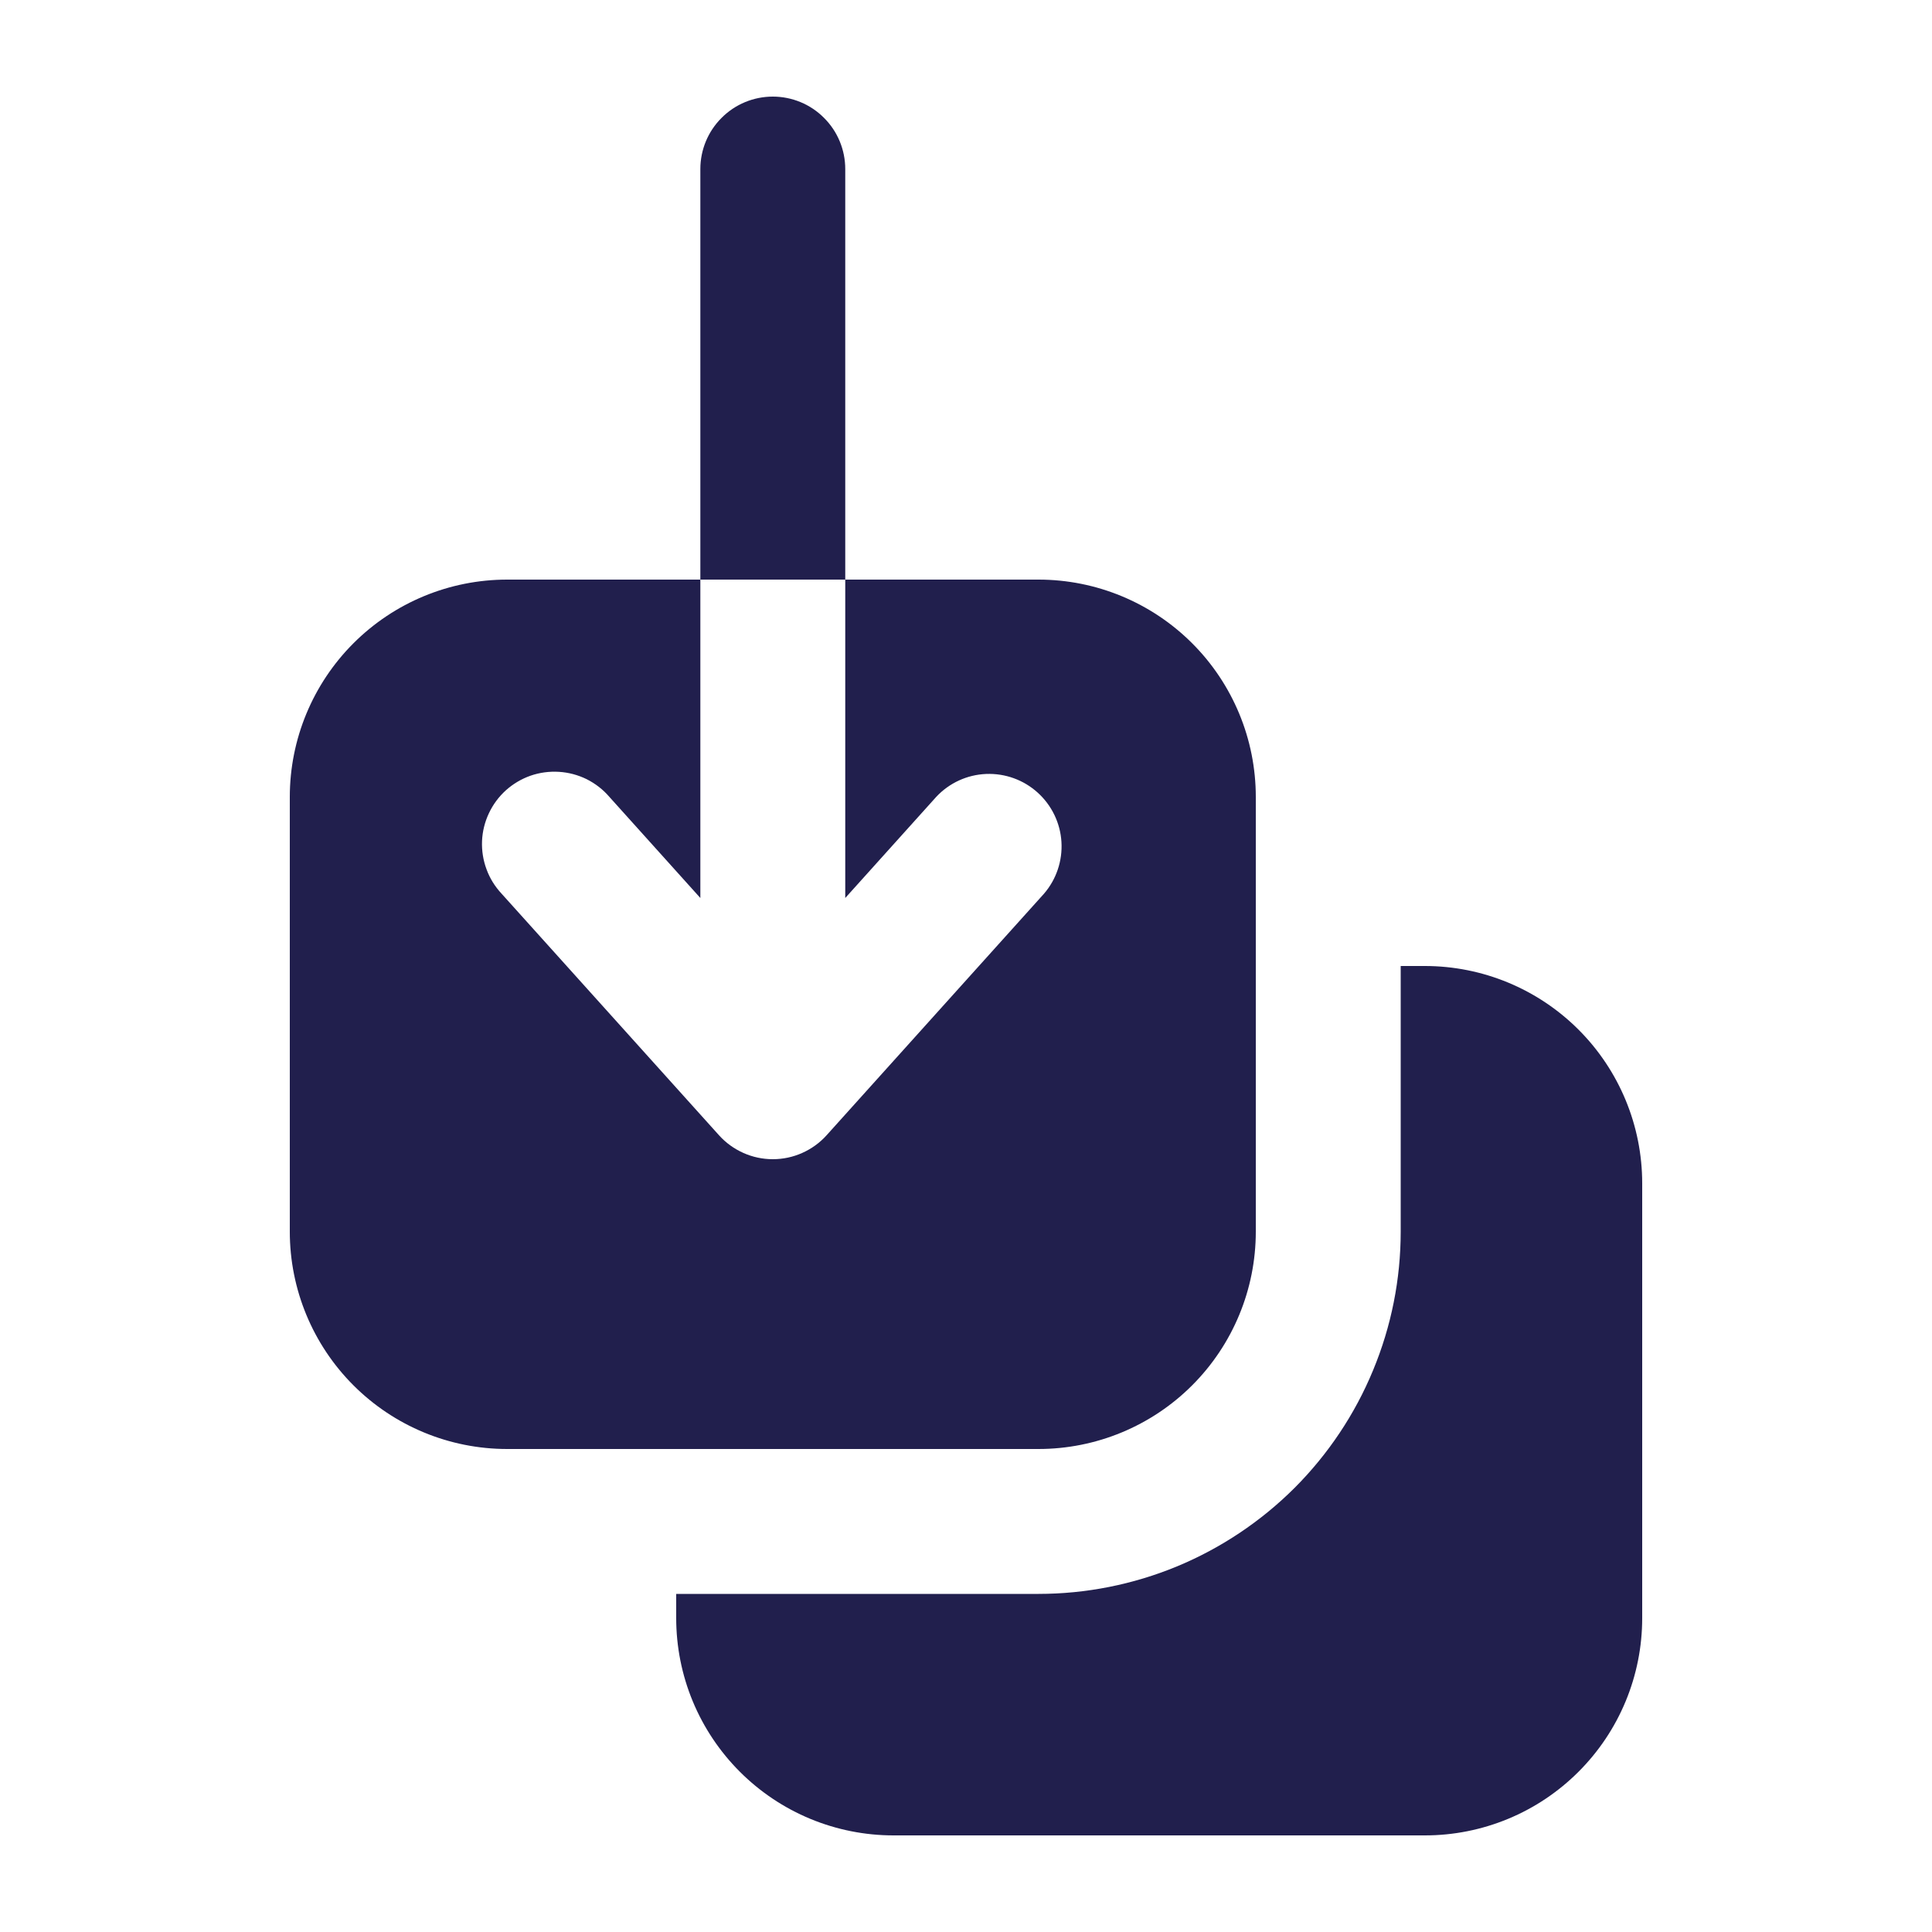
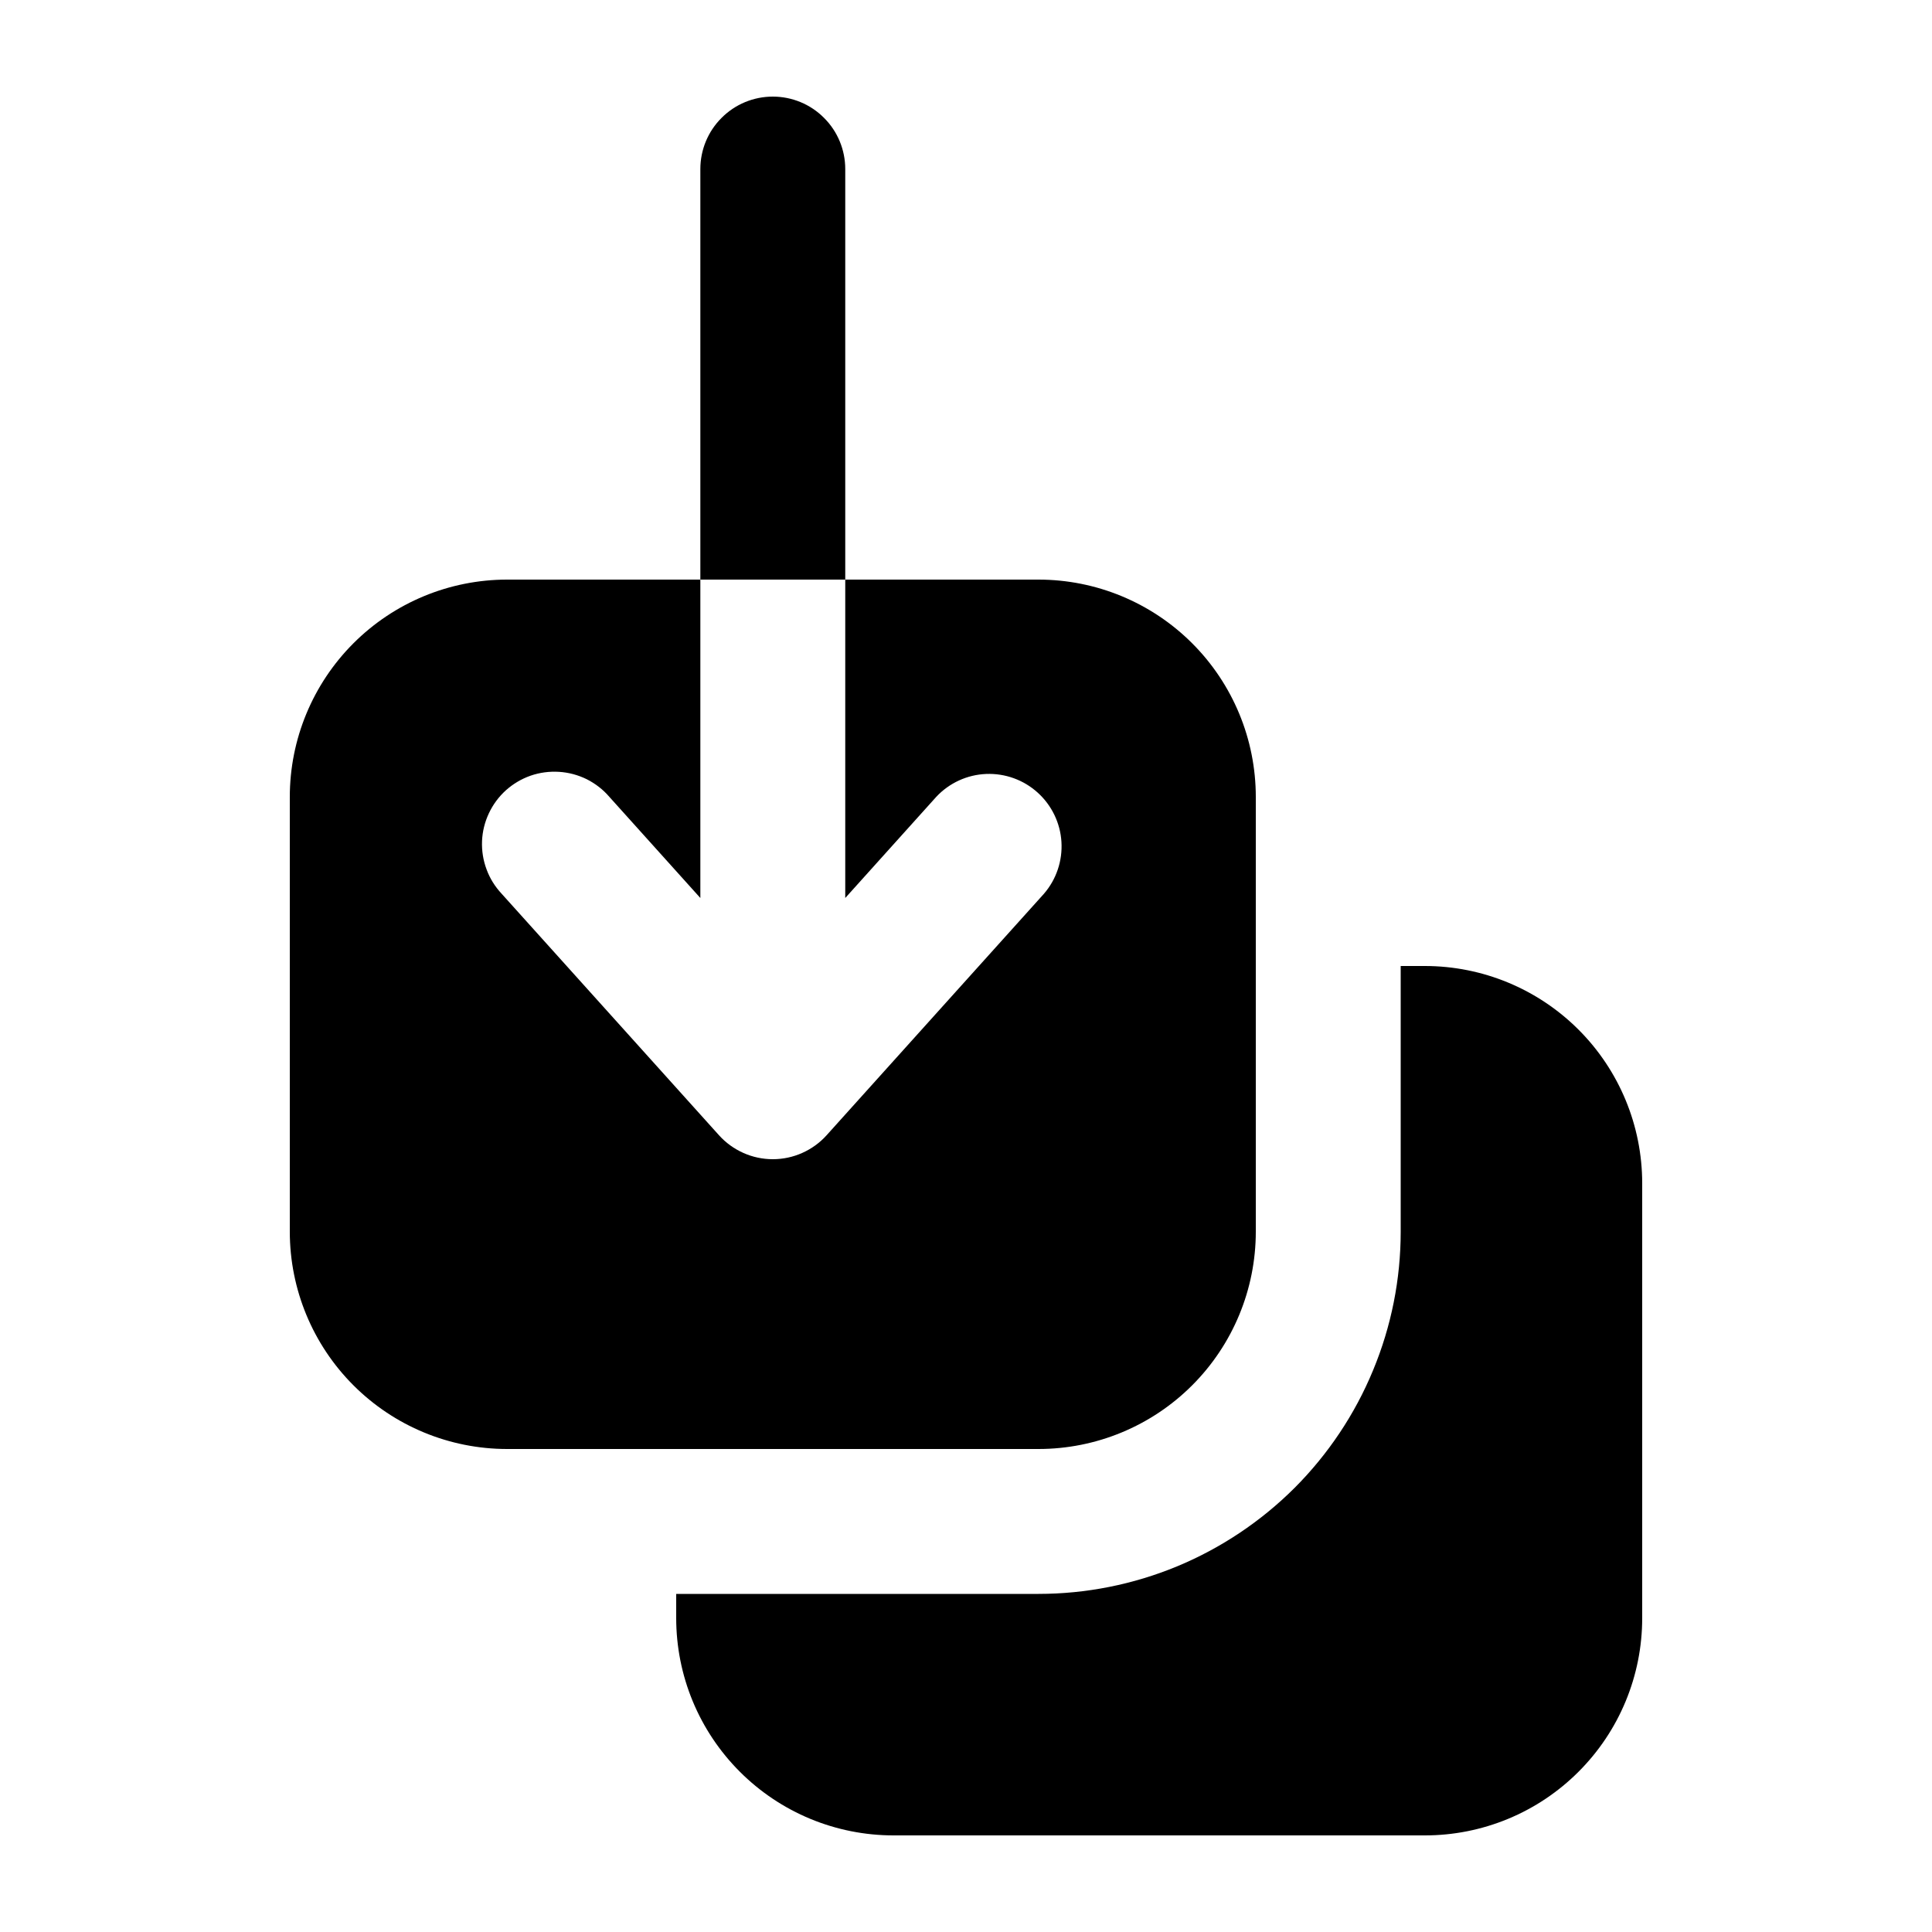
<svg xmlns="http://www.w3.org/2000/svg" width="20" height="20" viewBox="0 0 20 20" fill="none">
  <g id="Frame">
-     <path id="Vector" fill-rule="evenodd" clip-rule="evenodd" d="M8 1C8.199 1 8.39 1.079 8.53 1.22C8.671 1.36 8.75 1.551 8.75 1.75V6H7.25V1.75C7.25 1.551 7.329 1.36 7.47 1.22C7.61 1.079 7.801 1 8 1ZM7.25 6V9.296L6.307 8.248C6.242 8.172 6.162 8.111 6.073 8.066C5.983 8.022 5.886 7.996 5.786 7.99C5.687 7.984 5.587 7.997 5.492 8.03C5.398 8.063 5.312 8.114 5.237 8.181C5.163 8.248 5.103 8.329 5.061 8.419C5.018 8.51 4.994 8.608 4.99 8.707C4.986 8.807 5.002 8.907 5.037 9C5.071 9.094 5.125 9.179 5.193 9.252L7.443 11.752C7.513 11.83 7.599 11.892 7.695 11.935C7.791 11.978 7.895 12 8 12C8.105 12 8.209 11.978 8.305 11.935C8.401 11.892 8.487 11.83 8.557 11.752L10.807 9.252C10.935 9.104 11 8.911 10.988 8.715C10.976 8.519 10.887 8.336 10.742 8.205C10.596 8.073 10.405 8.004 10.208 8.012C10.012 8.02 9.827 8.105 9.693 8.248L8.75 9.296V6H10.75C11.347 6 11.919 6.237 12.341 6.659C12.763 7.081 13 7.653 13 8.25V12.75C13 13.347 12.763 13.919 12.341 14.341C11.919 14.763 11.347 15 10.75 15H5.25C4.653 15 4.081 14.763 3.659 14.341C3.237 13.919 3 13.347 3 12.75V8.25C3 7.653 3.237 7.081 3.659 6.659C4.081 6.237 4.653 6 5.25 6H7.25ZM7 16.75V16.5H10.75C11.242 16.5 11.73 16.403 12.185 16.215C12.64 16.026 13.053 15.75 13.402 15.402C13.75 15.053 14.026 14.64 14.214 14.185C14.403 13.73 14.5 13.242 14.5 12.75V10H14.75C15.347 10 15.919 10.237 16.341 10.659C16.763 11.081 17 11.653 17 12.25V16.75C17 17.046 16.942 17.338 16.829 17.611C16.716 17.884 16.55 18.132 16.341 18.341C16.132 18.55 15.884 18.716 15.611 18.829C15.338 18.942 15.046 19 14.75 19H9.25C8.955 19 8.662 18.942 8.389 18.829C8.116 18.716 7.868 18.55 7.659 18.341C7.45 18.132 7.284 17.884 7.171 17.611C7.058 17.338 7 17.046 7 16.75Z" fill="#211F4D" />
+     <path id="Vector" fill-rule="evenodd" clip-rule="evenodd" d="M8 1C8.199 1 8.39 1.079 8.53 1.22C8.671 1.36 8.75 1.551 8.75 1.75V6H7.25V1.75C7.25 1.551 7.329 1.36 7.47 1.22C7.61 1.079 7.801 1 8 1ZM7.25 6V9.296L6.307 8.248C6.242 8.172 6.162 8.111 6.073 8.066C5.983 8.022 5.886 7.996 5.786 7.99C5.687 7.984 5.587 7.997 5.492 8.03C5.398 8.063 5.312 8.114 5.237 8.181C5.163 8.248 5.103 8.329 5.061 8.419C5.018 8.51 4.994 8.608 4.99 8.707C4.986 8.807 5.002 8.907 5.037 9C5.071 9.094 5.125 9.179 5.193 9.252L7.443 11.752C7.513 11.83 7.599 11.892 7.695 11.935C7.791 11.978 7.895 12 8 12C8.105 12 8.209 11.978 8.305 11.935C8.401 11.892 8.487 11.83 8.557 11.752L10.807 9.252C10.935 9.104 11 8.911 10.988 8.715C10.976 8.519 10.887 8.336 10.742 8.205C10.596 8.073 10.405 8.004 10.208 8.012C10.012 8.02 9.827 8.105 9.693 8.248L8.75 9.296V6H10.75C11.347 6 11.919 6.237 12.341 6.659C12.763 7.081 13 7.653 13 8.25V12.75C13 13.347 12.763 13.919 12.341 14.341C11.919 14.763 11.347 15 10.75 15H5.25C4.653 15 4.081 14.763 3.659 14.341C3.237 13.919 3 13.347 3 12.75V8.25C3 7.653 3.237 7.081 3.659 6.659C4.081 6.237 4.653 6 5.25 6H7.25ZM7 16.75V16.5H10.75C11.242 16.5 11.73 16.403 12.185 16.215C12.64 16.026 13.053 15.75 13.402 15.402C13.75 15.053 14.026 14.64 14.214 14.185C14.403 13.73 14.5 13.242 14.5 12.75V10H14.75C15.347 10 15.919 10.237 16.341 10.659C16.763 11.081 17 11.653 17 12.25V16.75C17 17.046 16.942 17.338 16.829 17.611C16.716 17.884 16.55 18.132 16.341 18.341C16.132 18.55 15.884 18.716 15.611 18.829C15.338 18.942 15.046 19 14.75 19H9.25C8.955 19 8.662 18.942 8.389 18.829C8.116 18.716 7.868 18.55 7.659 18.341C7.45 18.132 7.284 17.884 7.171 17.611C7.058 17.338 7 17.046 7 16.75Z" fill="currentColor" />
  </g>
</svg>
